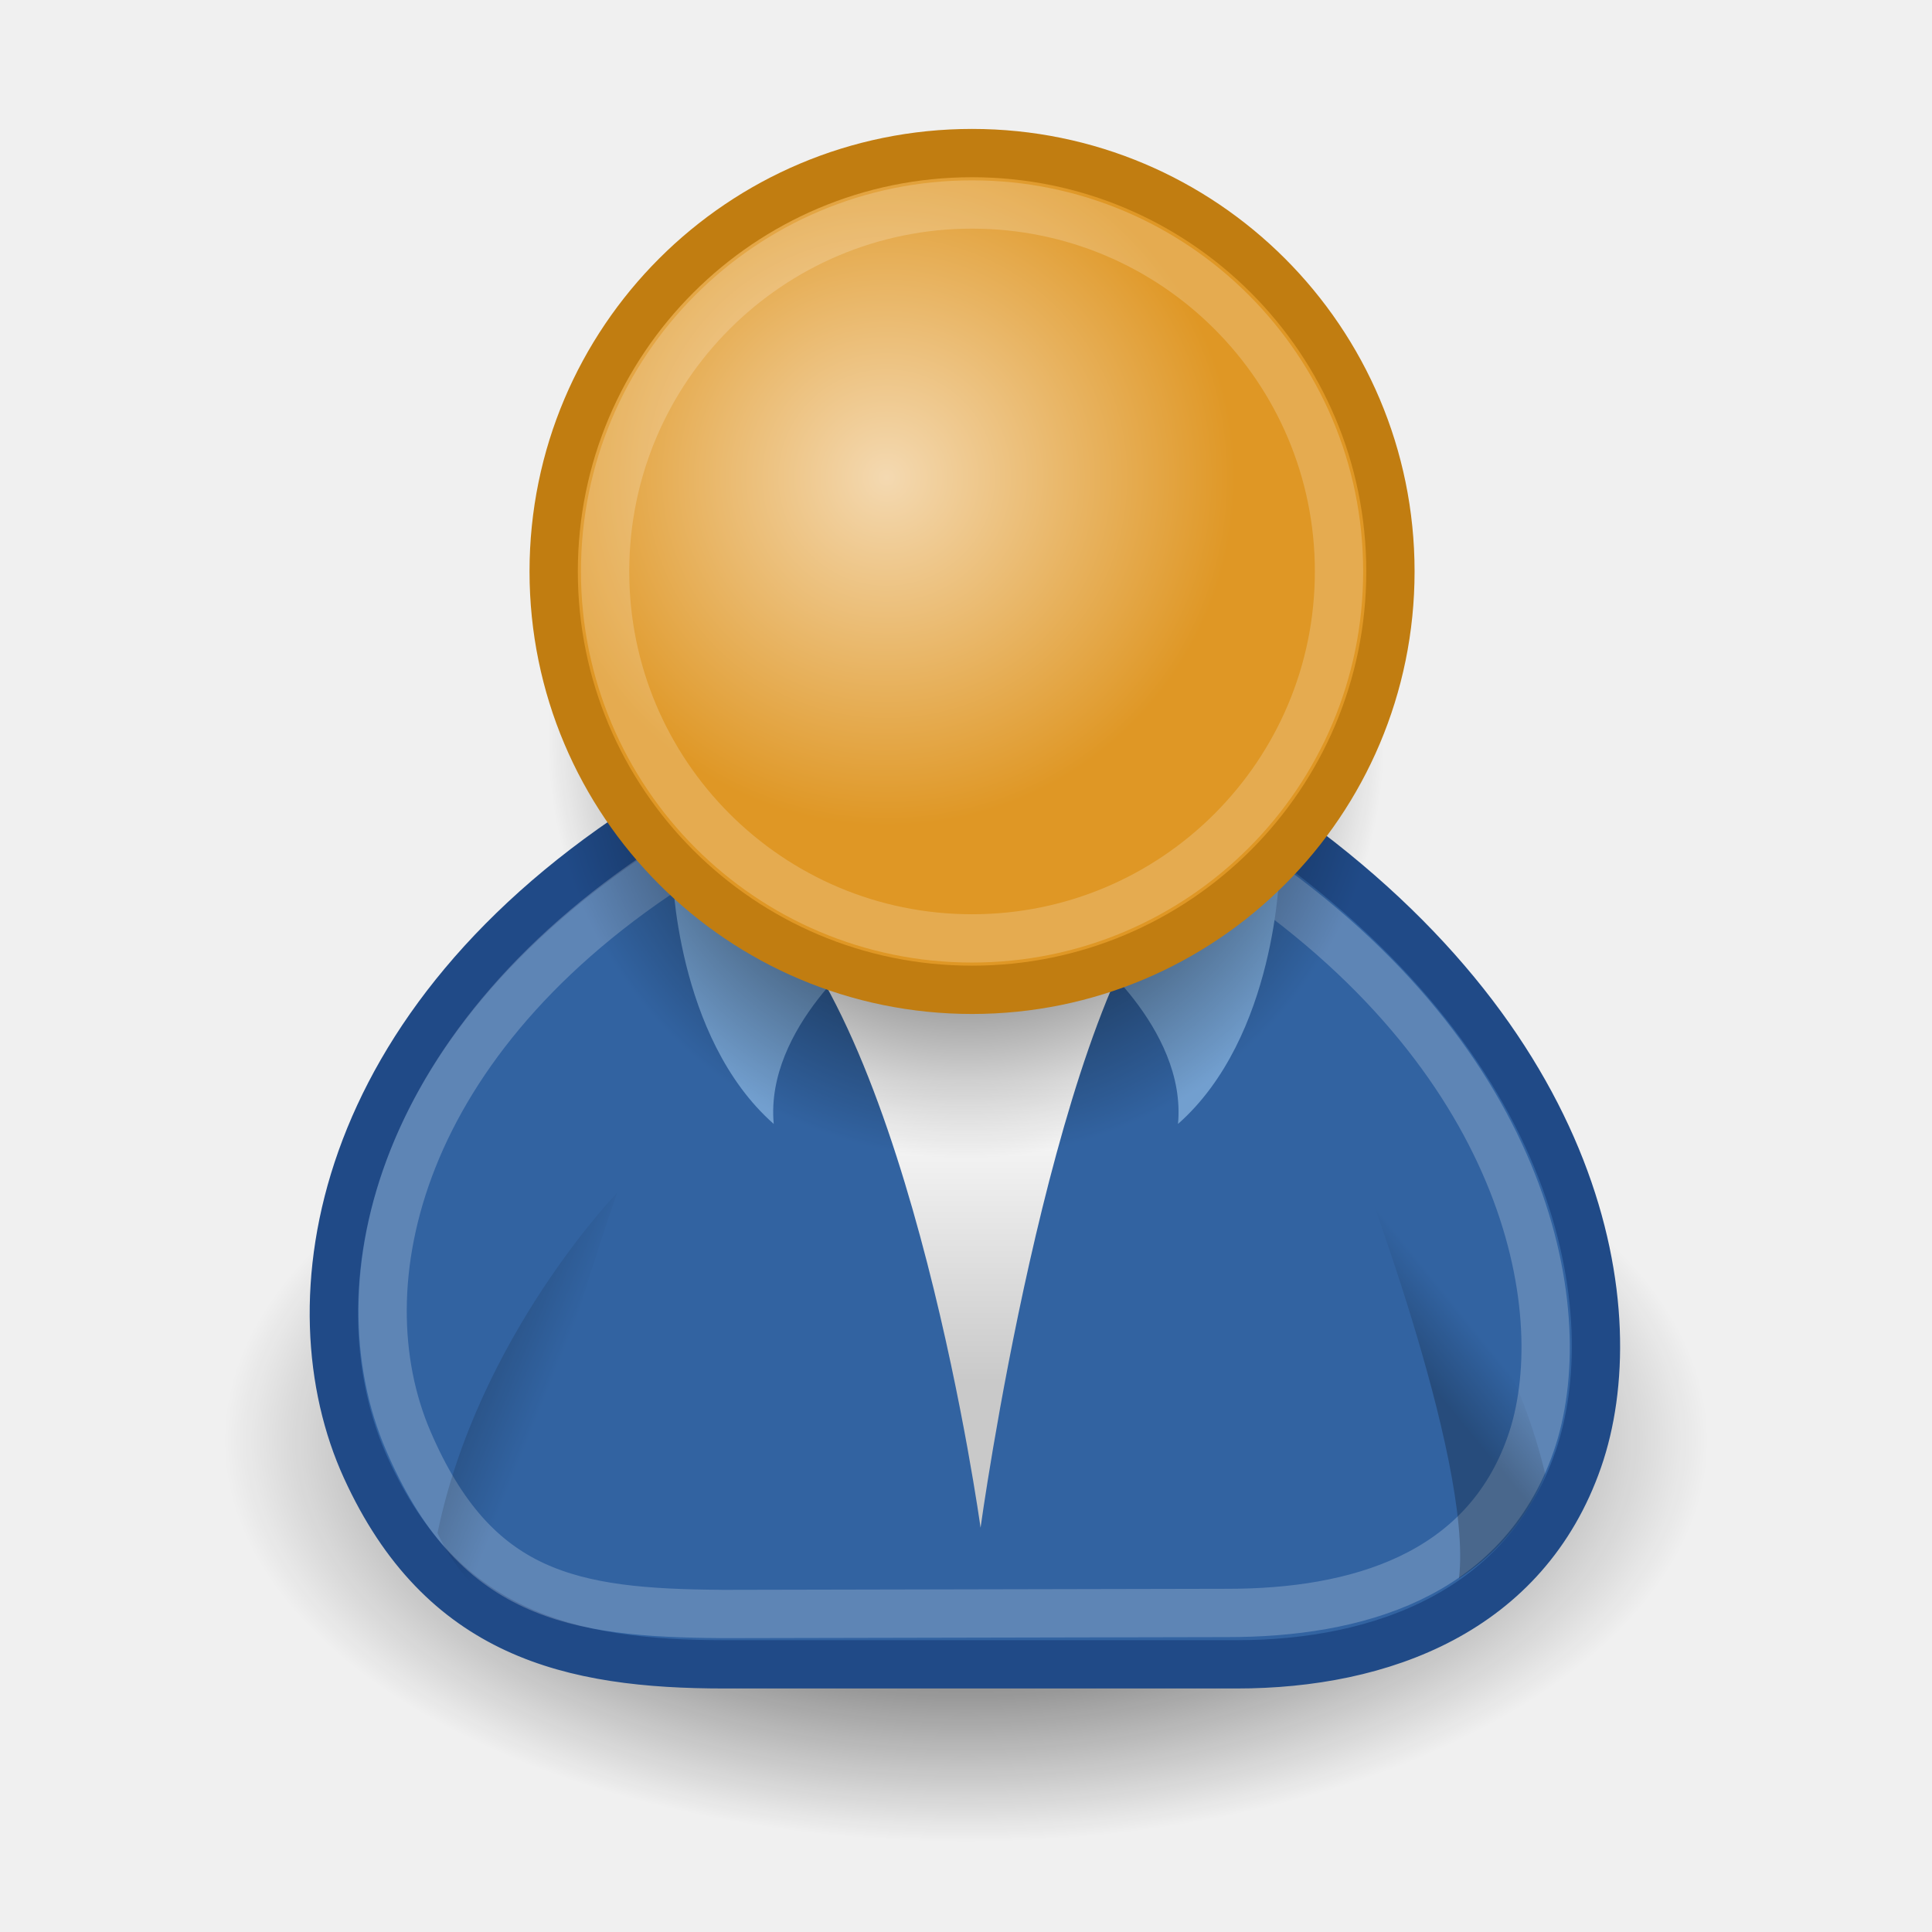
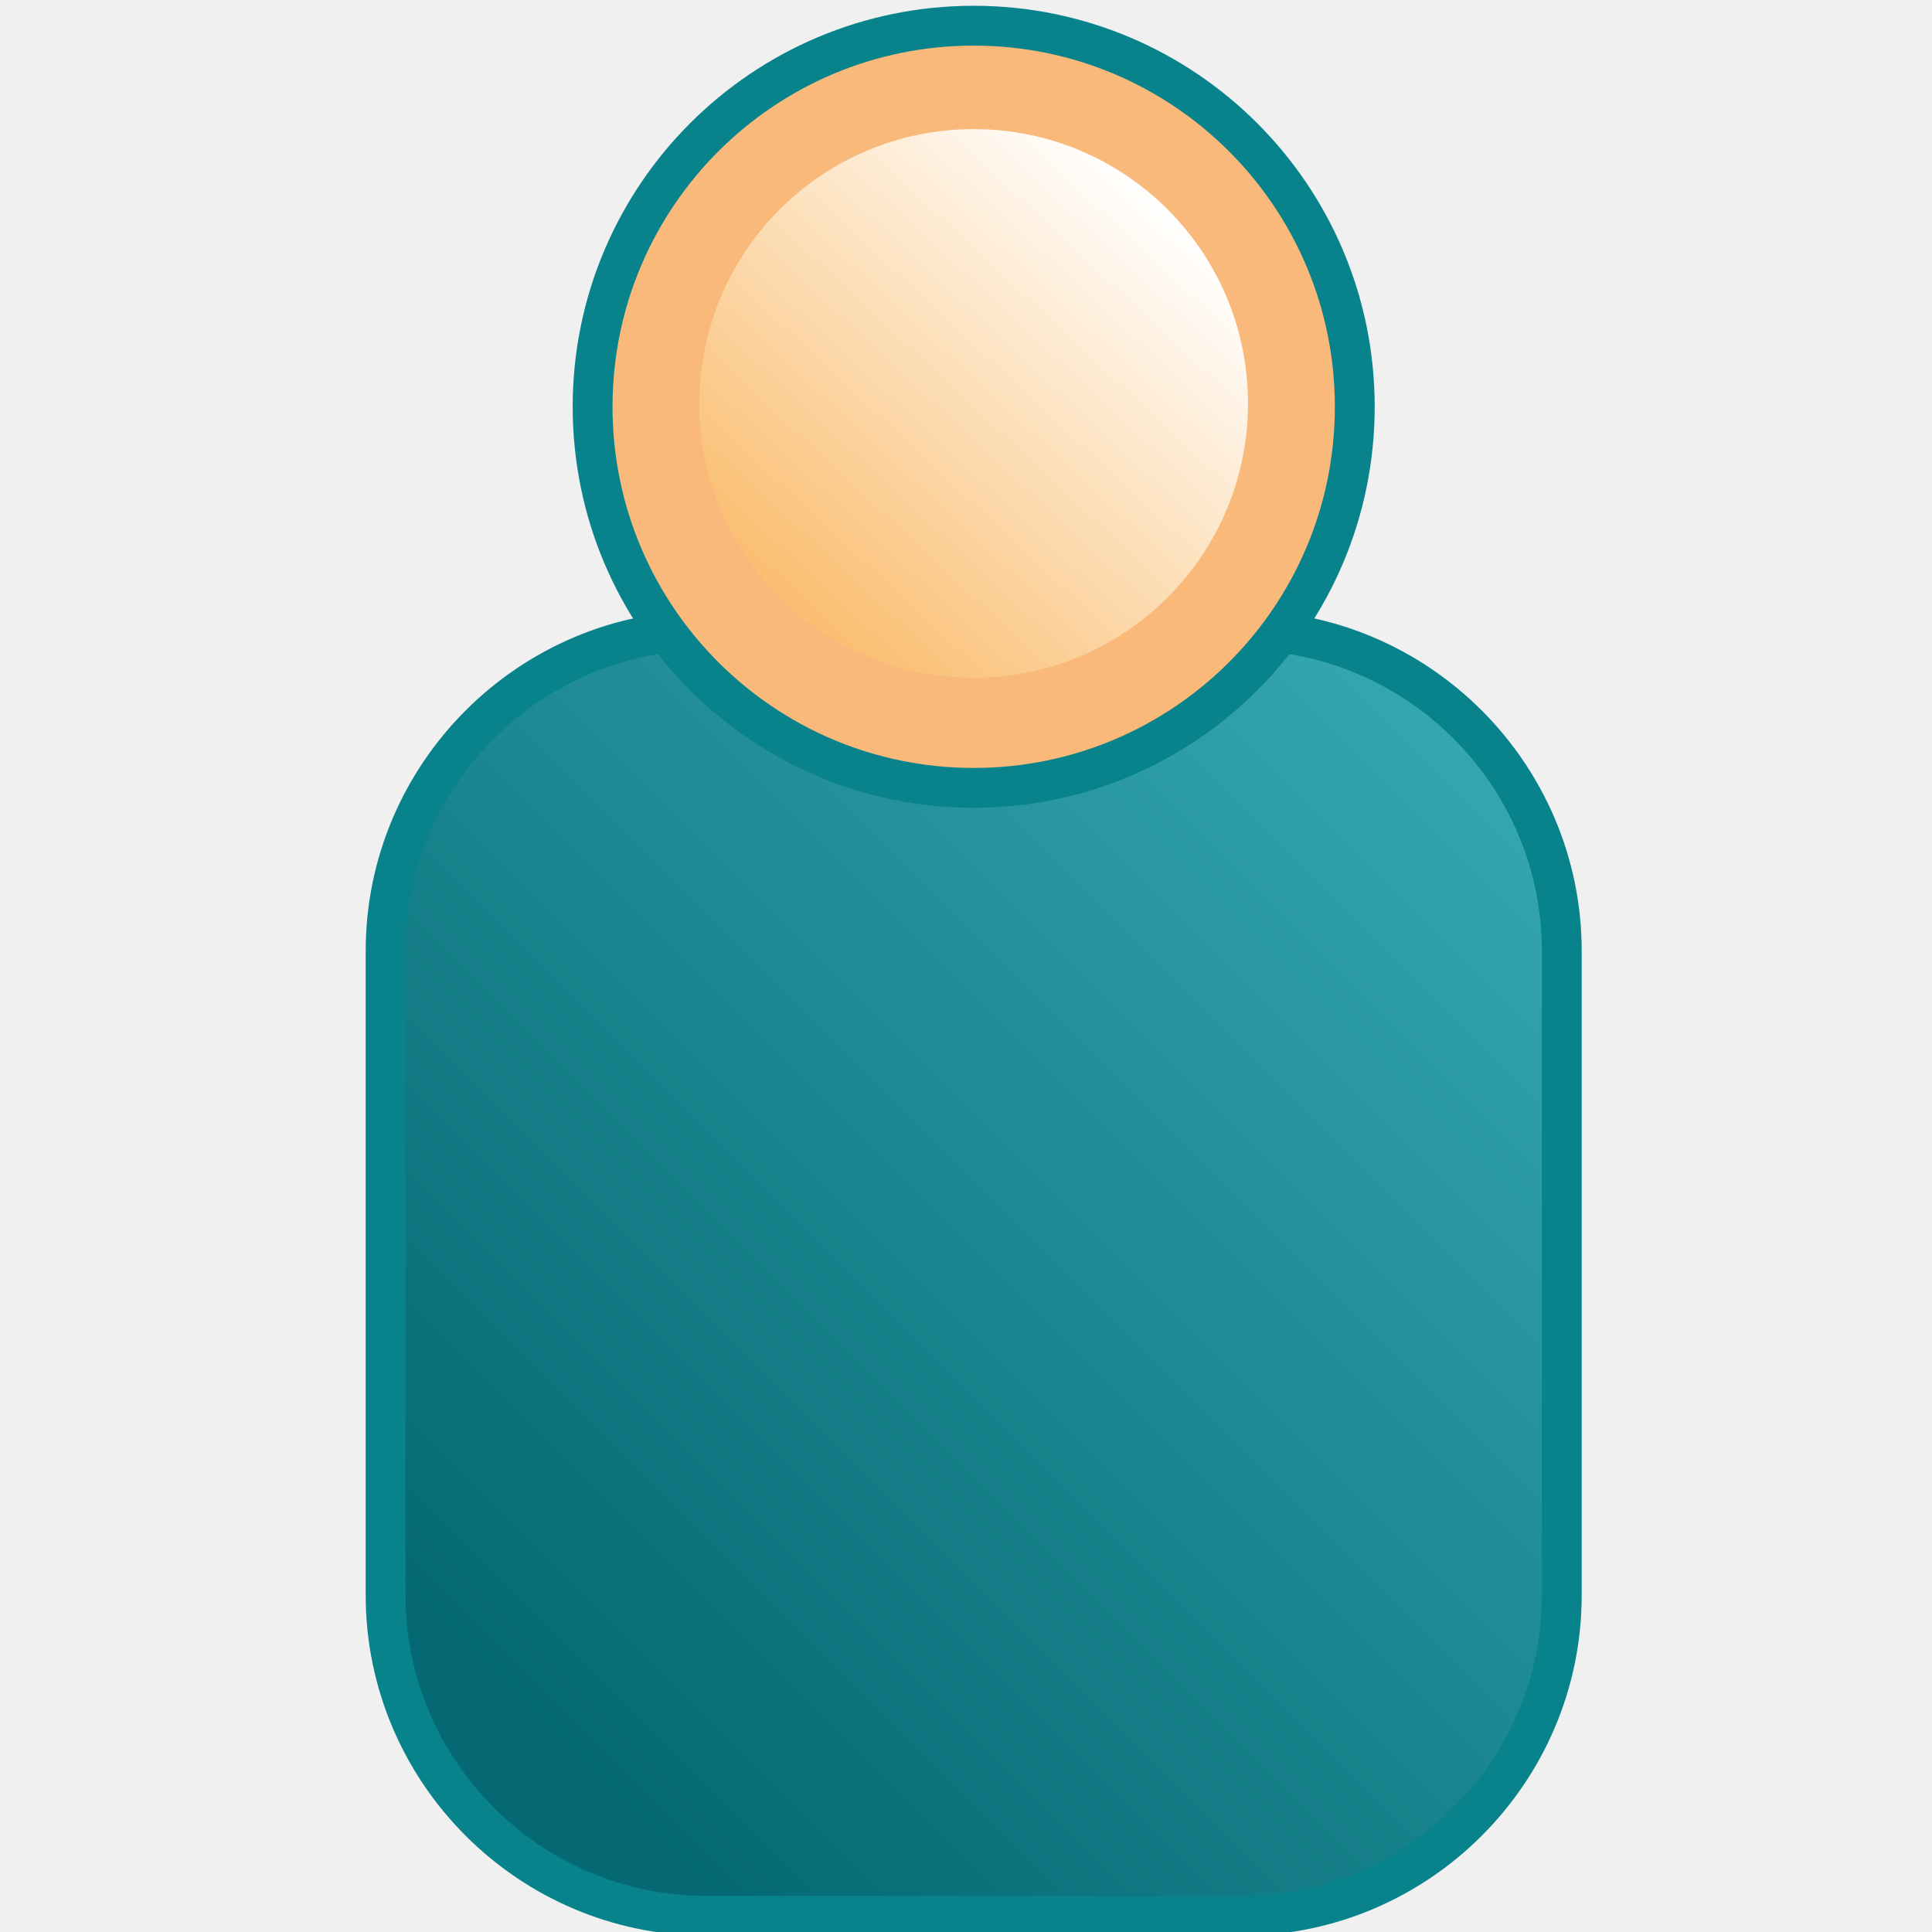
- <svg xmlns="http://www.w3.org/2000/svg" xmlns:xlink="http://www.w3.org/1999/xlink" width="40" height="40" id="svg2108" version="1.0">
-   <defs id="defs3">
-     <linearGradient id="linearGradient14755">
-       <stop id="stop14757" offset="0" style="stop-color:#ef2929;stop-opacity:1;" />
-       <stop id="stop14759" offset="1" style="stop-color:#c00;stop-opacity:1;" />
-     </linearGradient>
-     <linearGradient id="linearGradient4356">
-       <stop style="stop-color:#000000;stop-opacity:1;" offset="0" id="stop4358" />
-       <stop style="stop-color:#000000;stop-opacity:0;" offset="1" id="stop4360" />
-     </linearGradient>
-     <linearGradient id="linearGradient4344">
-       <stop style="stop-color:#727e0a;stop-opacity:1;" offset="0" id="stop4346" />
-       <stop style="stop-color:#5b6508;stop-opacity:1;" offset="1" id="stop4348" />
-     </linearGradient>
-     <linearGradient id="linearGradient4338">
-       <stop id="stop4340" offset="0" style="stop-color:#e9b15e;stop-opacity:1;" />
-       <stop id="stop4342" offset="1" style="stop-color:#966416;stop-opacity:1;" />
-     </linearGradient>
-     <linearGradient id="linearGradient4163">
-       <stop style="stop-color:#3b74bc;stop-opacity:1;" offset="0" id="stop4165" />
-       <stop style="stop-color:#2d5990;stop-opacity:1;" offset="1" id="stop4167" />
-     </linearGradient>
-     <linearGradient id="linearGradient3824">
-       <stop style="stop-color:#ffffff;stop-opacity:1;" offset="0" id="stop3826" />
-       <stop style="stop-color:#c9c9c9;stop-opacity:1;" offset="1" id="stop3828" />
-     </linearGradient>
-     <linearGradient id="linearGradient3816">
-       <stop style="stop-color:#000000;stop-opacity:1;" offset="0" id="stop3818" />
-       <stop style="stop-color:#000000;stop-opacity:0;" offset="1" id="stop3820" />
-     </linearGradient>
-     <linearGradient id="linearGradient3800">
-       <stop style="stop-color:#f4d9b1;stop-opacity:1;" offset="0" id="stop3802" />
-       <stop style="stop-color:#df9725;stop-opacity:1;" offset="1" id="stop3804" />
-     </linearGradient>
-     <radialGradient xlink:href="#linearGradient3800" id="radialGradient3806" cx="29.345" cy="17.064" fx="29.345" fy="17.064" r="9.162" gradientUnits="userSpaceOnUse" />
-     <linearGradient xlink:href="#linearGradient3824" id="linearGradient4175" gradientUnits="userSpaceOnUse" x1="30.936" y1="29.553" x2="30.936" y2="35.803" gradientTransform="translate(0.707108,0)" />
-     <linearGradient xlink:href="#linearGradient3824" id="linearGradient4326" gradientUnits="userSpaceOnUse" gradientTransform="translate(-12.41789,-7)" x1="30.936" y1="29.553" x2="30.936" y2="35.803" />
-     <linearGradient xlink:href="#linearGradient3824" id="linearGradient4332" gradientUnits="userSpaceOnUse" x1="30.936" y1="29.553" x2="30.936" y2="35.803" gradientTransform="translate(-13.125,-7)" />
-     <radialGradient xlink:href="#linearGradient4344" id="radialGradient4350" cx="16.215" cy="19.836" fx="16.215" fy="19.836" r="13.565" gradientTransform="matrix(1,0,0,0.681917,0,8.233773)" gradientUnits="userSpaceOnUse" />
-     <linearGradient xlink:href="#linearGradient4356" id="linearGradient4372" gradientUnits="userSpaceOnUse" gradientTransform="matrix(0.983375,0.181588,-0.181588,0.983375,-7.07212,-9.82492)" x1="20.662" y1="35.818" x2="22.627" y2="36.218" />
-     <linearGradient xlink:href="#linearGradient4356" id="linearGradient4374" gradientUnits="userSpaceOnUse" gradientTransform="matrix(-0.977685,0.210075,0.210075,0.977685,41.80576,-11.11866)" x1="22.687" y1="36.39" x2="21.408" y2="35.74" />
-     <radialGradient xlink:href="#linearGradient3816" id="radialGradient1947" gradientUnits="userSpaceOnUse" cx="31.113" cy="19.009" fx="31.113" fy="19.009" r="8.662" />
-     <radialGradient xlink:href="#linearGradient4163" id="radialGradient1949" gradientUnits="userSpaceOnUse" gradientTransform="matrix(1.297564,0,0,0.884831,-8.358505,4.940469)" cx="28.09" cy="27.203" fx="28.09" fy="27.203" r="13.565" />
-     <linearGradient xlink:href="#linearGradient3824" id="linearGradient1951" gradientUnits="userSpaceOnUse" x1="30.936" y1="29.553" x2="30.936" y2="35.803" />
-     <radialGradient xlink:href="#linearGradient3816" id="radialGradient1953" gradientUnits="userSpaceOnUse" cx="31.113" cy="19.009" fx="31.113" fy="19.009" r="8.662" />
-     <radialGradient xlink:href="#linearGradient3800" id="radialGradient1955" gradientUnits="userSpaceOnUse" gradientTransform="matrix(0.787998,0,0,0.787998,6.221198,3.617627)" cx="29.345" cy="17.064" fx="29.345" fy="17.064" r="9.162" />
-     <linearGradient xlink:href="#linearGradient4356" id="linearGradient1957" gradientUnits="userSpaceOnUse" gradientTransform="matrix(0.983375,0.181588,-0.181588,0.983375,6.231716,-2.651466)" x1="20.662" y1="35.818" x2="22.627" y2="36.218" />
-     <linearGradient xlink:href="#linearGradient4356" id="linearGradient1959" gradientUnits="userSpaceOnUse" gradientTransform="matrix(-0.977685,0.210075,0.210075,0.977685,55.1096,-3.945209)" x1="22.687" y1="36.39" x2="21.408" y2="35.74" />
-     <radialGradient xlink:href="#linearGradient3816" id="radialGradient1985" gradientUnits="userSpaceOnUse" cx="31.113" cy="19.009" fx="31.113" fy="19.009" r="8.662" />
-     <radialGradient xlink:href="#linearGradient3816" id="radialGradient1991" gradientUnits="userSpaceOnUse" cx="31.113" cy="19.009" fx="31.113" fy="19.009" r="8.662" />
-     <radialGradient xlink:href="#linearGradient3800" id="radialGradient1993" gradientUnits="userSpaceOnUse" gradientTransform="matrix(0.787998,0,0,0.787998,6.221198,3.617627)" cx="29.345" cy="17.064" fx="29.345" fy="17.064" r="9.162" />
-     <linearGradient xlink:href="#linearGradient4356" id="linearGradient2000" gradientUnits="userSpaceOnUse" gradientTransform="matrix(-0.628048,0.134949,0.134949,0.628048,49.37052,7.532295)" x1="22.687" y1="36.39" x2="21.408" y2="35.74" />
-     <linearGradient xlink:href="#linearGradient4356" id="linearGradient2003" gradientUnits="userSpaceOnUse" gradientTransform="matrix(0.631703,0.116649,-0.116649,0.631703,17.9722,8.363373)" x1="20.662" y1="35.818" x2="22.627" y2="36.218" />
-     <linearGradient xlink:href="#linearGradient3824" id="linearGradient2012" gradientUnits="userSpaceOnUse" x1="30.936" y1="29.553" x2="30.936" y2="35.803" gradientTransform="matrix(0.642383,0,0,0.642383,13.96905,10.06663)" />
-     <radialGradient xlink:href="#linearGradient4163" id="radialGradient2015" gradientUnits="userSpaceOnUse" gradientTransform="matrix(0.833533,0,0,0.5684,8.599688,13.2403)" cx="28.09" cy="27.203" fx="28.09" fy="27.203" r="13.565" />
-     <radialGradient xlink:href="#linearGradient3816" id="radialGradient13644" gradientUnits="userSpaceOnUse" cx="31.113" cy="19.009" fx="31.113" fy="19.009" r="8.662" />
-     <radialGradient xlink:href="#linearGradient4163" id="radialGradient13646" gradientUnits="userSpaceOnUse" gradientTransform="matrix(1.297564,0,0,0.884831,-8.358505,4.940469)" cx="28.09" cy="27.203" fx="28.09" fy="27.203" r="13.565" />
-     <linearGradient xlink:href="#linearGradient3824" id="linearGradient13648" gradientUnits="userSpaceOnUse" x1="30.936" y1="29.553" x2="30.936" y2="35.803" />
-     <radialGradient xlink:href="#linearGradient3816" id="radialGradient13650" gradientUnits="userSpaceOnUse" cx="31.113" cy="19.009" fx="31.113" fy="19.009" r="8.662" />
-     <radialGradient xlink:href="#linearGradient3800" id="radialGradient13652" gradientUnits="userSpaceOnUse" gradientTransform="matrix(0.787998,0,0,0.787998,6.221198,3.617627)" cx="29.345" cy="17.064" fx="29.345" fy="17.064" r="9.162" />
-     <linearGradient xlink:href="#linearGradient4356" id="linearGradient13654" gradientUnits="userSpaceOnUse" gradientTransform="matrix(0.983375,0.181588,-0.181588,0.983375,6.231716,-2.651466)" x1="20.662" y1="35.818" x2="22.627" y2="36.218" />
-     <linearGradient xlink:href="#linearGradient4356" id="linearGradient13656" gradientUnits="userSpaceOnUse" gradientTransform="matrix(-0.977685,0.210075,0.210075,0.977685,55.1096,-3.945209)" x1="22.687" y1="36.39" x2="21.408" y2="35.74" />
-     <radialGradient xlink:href="#linearGradient3816" id="radialGradient13658" gradientUnits="userSpaceOnUse" cx="31.113" cy="19.009" fx="31.113" fy="19.009" r="8.662" />
-     <radialGradient xlink:href="#linearGradient4163" id="radialGradient13660" gradientUnits="userSpaceOnUse" gradientTransform="matrix(0.833533,0,0,0.5684,8.599688,13.2403)" cx="28.09" cy="27.203" fx="28.09" fy="27.203" r="13.565" />
-     <linearGradient xlink:href="#linearGradient3824" id="linearGradient13662" gradientUnits="userSpaceOnUse" gradientTransform="matrix(0.642383,0,0,0.642383,13.96905,10.06663)" x1="30.936" y1="29.553" x2="30.936" y2="35.803" />
-     <radialGradient xlink:href="#linearGradient3816" id="radialGradient13664" gradientUnits="userSpaceOnUse" cx="31.113" cy="19.009" fx="31.113" fy="19.009" r="8.662" />
-     <radialGradient xlink:href="#linearGradient3800" id="radialGradient13666" gradientUnits="userSpaceOnUse" gradientTransform="matrix(0.787998,0,0,0.787998,6.221198,3.617627)" cx="29.345" cy="17.064" fx="29.345" fy="17.064" r="9.162" />
-     <linearGradient xlink:href="#linearGradient4356" id="linearGradient13668" gradientUnits="userSpaceOnUse" gradientTransform="matrix(0.631703,0.116649,-0.116649,0.631703,17.9722,8.363373)" x1="20.662" y1="35.818" x2="22.627" y2="36.218" />
-     <linearGradient xlink:href="#linearGradient4356" id="linearGradient13670" gradientUnits="userSpaceOnUse" gradientTransform="matrix(-0.628048,0.134949,0.134949,0.628048,49.37052,7.532295)" x1="22.687" y1="36.39" x2="21.408" y2="35.74" />
-     <radialGradient xlink:href="#linearGradient3816" id="radialGradient13779" gradientUnits="userSpaceOnUse" cx="31.113" cy="19.009" fx="31.113" fy="19.009" r="8.662" />
-     <linearGradient xlink:href="#linearGradient3824" id="linearGradient13783" gradientUnits="userSpaceOnUse" x1="30.936" y1="29.553" x2="30.936" y2="35.803" />
-     <radialGradient xlink:href="#linearGradient3816" id="radialGradient13785" gradientUnits="userSpaceOnUse" cx="31.113" cy="19.009" fx="31.113" fy="19.009" r="8.662" />
-     <radialGradient xlink:href="#linearGradient3800" id="radialGradient13787" gradientUnits="userSpaceOnUse" gradientTransform="matrix(0.787998,0,0,0.787998,6.221198,3.617627)" cx="29.345" cy="17.064" fx="29.345" fy="17.064" r="9.162" />
-     <linearGradient xlink:href="#linearGradient4356" id="linearGradient13789" gradientUnits="userSpaceOnUse" gradientTransform="matrix(0.983375,0.181588,-0.181588,0.983375,6.231716,-2.651466)" x1="20.662" y1="35.818" x2="22.627" y2="36.218" />
-     <linearGradient xlink:href="#linearGradient4356" id="linearGradient13791" gradientUnits="userSpaceOnUse" gradientTransform="matrix(-0.977685,0.210075,0.210075,0.977685,55.5471,-4.007709)" x1="22.687" y1="36.39" x2="21.408" y2="35.74" />
-     <radialGradient xlink:href="#linearGradient3816" id="radialGradient13793" gradientUnits="userSpaceOnUse" cx="31.113" cy="19.009" fx="31.113" fy="19.009" r="8.662" />
-     <radialGradient xlink:href="#linearGradient4163" id="radialGradient13795" gradientUnits="userSpaceOnUse" gradientTransform="matrix(0.833533,0,0,0.5684,8.599688,13.2403)" cx="28.09" cy="27.203" fx="28.09" fy="27.203" r="13.565" />
-     <linearGradient xlink:href="#linearGradient3824" id="linearGradient13797" gradientUnits="userSpaceOnUse" gradientTransform="matrix(0.642383,0,0,0.642383,13.96905,10.06663)" x1="30.936" y1="29.553" x2="30.936" y2="35.803" />
-     <radialGradient xlink:href="#linearGradient3816" id="radialGradient13799" gradientUnits="userSpaceOnUse" cx="31.113" cy="19.009" fx="31.113" fy="19.009" r="8.662" />
-     <radialGradient xlink:href="#linearGradient3800" id="radialGradient13801" gradientUnits="userSpaceOnUse" gradientTransform="matrix(0.787998,0,0,0.787998,6.221198,3.617627)" cx="29.345" cy="17.064" fx="29.345" fy="17.064" r="9.162" />
-     <linearGradient xlink:href="#linearGradient4356" id="linearGradient13803" gradientUnits="userSpaceOnUse" gradientTransform="matrix(0.631703,0.116649,-0.116649,0.631703,17.9722,8.363373)" x1="20.662" y1="35.818" x2="22.627" y2="36.218" />
-     <linearGradient xlink:href="#linearGradient4356" id="linearGradient13805" gradientUnits="userSpaceOnUse" gradientTransform="matrix(-0.628048,0.134949,0.134949,0.628048,49.37052,7.532295)" x1="22.687" y1="36.39" x2="21.408" y2="35.74" />
-     <radialGradient xlink:href="#linearGradient4163" id="radialGradient13839" gradientUnits="userSpaceOnUse" gradientTransform="matrix(0.833533,0,0,0.5684,8.599688,13.2403)" cx="28.09" cy="27.203" fx="28.09" fy="27.203" r="13.565" />
-     <linearGradient xlink:href="#linearGradient3824" id="linearGradient13841" gradientUnits="userSpaceOnUse" gradientTransform="matrix(0.642383,0,0,0.642383,13.96905,10.06663)" x1="30.936" y1="29.553" x2="30.936" y2="35.803" />
-     <linearGradient xlink:href="#linearGradient4356" id="linearGradient13847" gradientUnits="userSpaceOnUse" gradientTransform="matrix(0.631703,0.116649,-0.116649,0.631703,17.9722,8.363373)" x1="20.662" y1="35.818" x2="22.627" y2="36.218" />
-     <linearGradient xlink:href="#linearGradient4356" id="linearGradient13849" gradientUnits="userSpaceOnUse" gradientTransform="matrix(-0.628048,0.134949,0.134949,0.628048,49.37052,7.532295)" x1="22.687" y1="36.39" x2="21.408" y2="35.74" />
-     <linearGradient xlink:href="#linearGradient4356" id="linearGradient13852" gradientUnits="userSpaceOnUse" gradientTransform="matrix(-0.52266,0.112304,0.112304,0.52266,46.22935,11.59304)" x1="22.687" y1="36.39" x2="21.408" y2="35.74" />
-     <linearGradient xlink:href="#linearGradient4356" id="linearGradient13855" gradientUnits="userSpaceOnUse" gradientTransform="matrix(0.525702,9.707506e-2,-9.707506e-2,0.525702,20.09973,12.28466)" x1="20.662" y1="35.818" x2="22.627" y2="36.218" />
-     <linearGradient xlink:href="#linearGradient3824" id="linearGradient13864" gradientUnits="userSpaceOnUse" gradientTransform="matrix(0.53459,0,0,0.53459,16.76832,13.7021)" x1="30.936" y1="29.553" x2="30.936" y2="35.803" />
-     <linearGradient xlink:href="#linearGradient3824" id="linearGradient21023" gradientUnits="userSpaceOnUse" gradientTransform="matrix(0.53459,0,0,0.53459,16.76832,13.7021)" x1="30.936" y1="29.553" x2="30.936" y2="35.803" />
-     <linearGradient xlink:href="#linearGradient4356" id="linearGradient21025" gradientUnits="userSpaceOnUse" gradientTransform="matrix(0.525702,9.707506e-2,-9.707506e-2,0.525702,20.09973,12.28466)" x1="20.662" y1="35.818" x2="22.627" y2="36.218" />
-     <linearGradient xlink:href="#linearGradient4356" id="linearGradient21027" gradientUnits="userSpaceOnUse" gradientTransform="matrix(-0.52266,0.112304,0.112304,0.52266,46.22935,11.59304)" x1="22.687" y1="36.39" x2="21.408" y2="35.74" />
-     <linearGradient y2="35.803" x2="30.936" y1="29.553" x1="30.936" gradientTransform="matrix(0.53459,0,0,0.53459,16.76832,13.7021)" gradientUnits="userSpaceOnUse" id="linearGradient21039" xlink:href="#linearGradient3824-2" />
-     <linearGradient y2="36.218" x2="22.627" y1="35.818" x1="20.662" gradientTransform="matrix(0.525702,9.707506e-2,-9.707506e-2,0.525702,20.09973,12.28466)" gradientUnits="userSpaceOnUse" id="linearGradient21033" xlink:href="#linearGradient4356-9" />
-     <linearGradient y2="35.74" x2="21.408" y1="36.39" x1="22.687" gradientTransform="matrix(-0.52266,0.112304,0.112304,0.52266,46.22935,11.59304)" gradientUnits="userSpaceOnUse" id="linearGradient21030" xlink:href="#linearGradient4356-9" />
-     <linearGradient y2="35.74" x2="21.408" y1="36.39" x1="22.687" gradientTransform="matrix(-0.52266,0.112304,0.112304,0.52266,46.22935,11.59304)" gradientUnits="userSpaceOnUse" id="linearGradient21027-9" xlink:href="#linearGradient4356-9" />
-     <linearGradient y2="36.218" x2="22.627" y1="35.818" x1="20.662" gradientTransform="matrix(0.525702,9.707506e-2,-9.707506e-2,0.525702,20.09973,12.28466)" gradientUnits="userSpaceOnUse" id="linearGradient21025-4" xlink:href="#linearGradient4356-9" />
-     <linearGradient y2="35.803" x2="30.936" y1="29.553" x1="30.936" gradientTransform="matrix(0.53459,0,0,0.53459,16.76832,13.7021)" gradientUnits="userSpaceOnUse" id="linearGradient21023-2" xlink:href="#linearGradient3824-2" />
-     <radialGradient r="13.565" fy="27.203" fx="28.09" cy="27.203" cx="28.09" gradientTransform="matrix(0.693664,0,0,0.473021,12.29994,16.34323)" gradientUnits="userSpaceOnUse" id="radialGradient13867" xlink:href="#linearGradient14755-2" />
-     <linearGradient y2="35.803" x2="30.936" y1="29.553" x1="30.936" gradientTransform="matrix(0.53459,0,0,0.53459,16.76832,13.7021)" gradientUnits="userSpaceOnUse" id="linearGradient13864-4" xlink:href="#linearGradient3824-2" />
-     <linearGradient y2="36.218" x2="22.627" y1="35.818" x1="20.662" gradientTransform="matrix(0.525702,9.707506e-2,-9.707506e-2,0.525702,20.09973,12.28466)" gradientUnits="userSpaceOnUse" id="linearGradient13855-5" xlink:href="#linearGradient4356-9" />
-     <linearGradient y2="35.74" x2="21.408" y1="36.39" x1="22.687" gradientTransform="matrix(-0.52266,0.112304,0.112304,0.52266,46.22935,11.59304)" gradientUnits="userSpaceOnUse" id="linearGradient13852-4" xlink:href="#linearGradient4356-9" />
-     <linearGradient y2="35.74" x2="21.408" y1="36.39" x1="22.687" gradientTransform="matrix(-0.628048,0.134949,0.134949,0.628048,49.37052,7.532295)" gradientUnits="userSpaceOnUse" id="linearGradient13849-0" xlink:href="#linearGradient4356-9" />
-     <linearGradient y2="36.218" x2="22.627" y1="35.818" x1="20.662" gradientTransform="matrix(0.631703,0.116649,-0.116649,0.631703,17.9722,8.363373)" gradientUnits="userSpaceOnUse" id="linearGradient13847-0" xlink:href="#linearGradient4356-9" />
-     <radialGradient r="9.162" fy="17.064" fx="29.345" cy="17.064" cx="29.345" gradientTransform="matrix(0.787998,0,0,0.787998,6.221198,3.617627)" gradientUnits="userSpaceOnUse" id="radialGradient13845" xlink:href="#linearGradient3800-2" />
-     <radialGradient r="8.662" fy="19.009" fx="31.113" cy="19.009" cx="31.113" gradientUnits="userSpaceOnUse" id="radialGradient13843" xlink:href="#linearGradient3816-5" />
-     <linearGradient y2="35.803" x2="30.936" y1="29.553" x1="30.936" gradientTransform="matrix(0.642383,0,0,0.642383,13.96905,10.06663)" gradientUnits="userSpaceOnUse" id="linearGradient13841-3" xlink:href="#linearGradient3824-2" />
-     <radialGradient r="13.565" fy="27.203" fx="28.09" cy="27.203" cx="28.09" gradientTransform="matrix(0.833533,0,0,0.5684,8.599688,13.2403)" gradientUnits="userSpaceOnUse" id="radialGradient13839-0" xlink:href="#linearGradient4163-7" />
-     <radialGradient r="8.662" fy="19.009" fx="31.113" cy="19.009" cx="31.113" gradientUnits="userSpaceOnUse" id="radialGradient13837" xlink:href="#linearGradient3816-5" />
-     <linearGradient y2="35.74" x2="21.408" y1="36.39" x1="22.687" gradientTransform="matrix(-0.628048,0.134949,0.134949,0.628048,49.37052,7.532295)" gradientUnits="userSpaceOnUse" id="linearGradient13805-1" xlink:href="#linearGradient4356-9" />
-     <linearGradient y2="36.218" x2="22.627" y1="35.818" x1="20.662" gradientTransform="matrix(0.631703,0.116649,-0.116649,0.631703,17.9722,8.363373)" gradientUnits="userSpaceOnUse" id="linearGradient13803-1" xlink:href="#linearGradient4356-9" />
-     <radialGradient r="9.162" fy="17.064" fx="29.345" cy="17.064" cx="29.345" gradientTransform="matrix(0.787998,0,0,0.787998,6.221198,3.617627)" gradientUnits="userSpaceOnUse" id="radialGradient13801-5" xlink:href="#linearGradient3800-2" />
-     <radialGradient r="8.662" fy="19.009" fx="31.113" cy="19.009" cx="31.113" gradientUnits="userSpaceOnUse" id="radialGradient13799-0" xlink:href="#linearGradient3816-5" />
-     <linearGradient y2="35.803" x2="30.936" y1="29.553" x1="30.936" gradientTransform="matrix(0.642383,0,0,0.642383,13.96905,10.06663)" gradientUnits="userSpaceOnUse" id="linearGradient13797-7" xlink:href="#linearGradient3824-2" />
-     <radialGradient r="13.565" fy="27.203" fx="28.09" cy="27.203" cx="28.09" gradientTransform="matrix(0.833533,0,0,0.5684,8.599688,13.2403)" gradientUnits="userSpaceOnUse" id="radialGradient13795-8" xlink:href="#linearGradient4163-7" />
-     <radialGradient r="8.662" fy="19.009" fx="31.113" cy="19.009" cx="31.113" gradientUnits="userSpaceOnUse" id="radialGradient13793-1" xlink:href="#linearGradient3816-5" />
-     <linearGradient y2="35.74" x2="21.408" y1="36.39" x1="22.687" gradientTransform="matrix(-0.977685,0.210075,0.210075,0.977685,55.1096,-3.945209)" gradientUnits="userSpaceOnUse" id="linearGradient13791-6" xlink:href="#linearGradient4356-9" />
-     <linearGradient y2="36.218" x2="22.627" y1="35.818" x1="20.662" gradientTransform="matrix(0.983375,0.181588,-0.181588,0.983375,6.231716,-2.651466)" gradientUnits="userSpaceOnUse" id="linearGradient13789-3" xlink:href="#linearGradient4356-9" />
-     <radialGradient r="9.162" fy="17.064" fx="29.345" cy="17.064" cx="29.345" gradientTransform="matrix(0.787998,0,0,0.787998,6.221198,3.617627)" gradientUnits="userSpaceOnUse" id="radialGradient13787-3" xlink:href="#linearGradient3800-2" />
-     <radialGradient r="8.662" fy="19.009" fx="31.113" cy="19.009" cx="31.113" gradientUnits="userSpaceOnUse" id="radialGradient13785-0" xlink:href="#linearGradient3816-5" />
-     <linearGradient y2="35.803" x2="30.936" y1="29.553" x1="30.936" gradientUnits="userSpaceOnUse" id="linearGradient13783-6" xlink:href="#linearGradient3824-2" />
-     <radialGradient r="13.565" fy="27.203" fx="28.09" cy="27.203" cx="28.09" gradientTransform="matrix(1.297564,0,0,0.884831,-8.358505,4.940469)" gradientUnits="userSpaceOnUse" id="radialGradient13781" xlink:href="#linearGradient4163-7" />
-     <radialGradient r="8.662" fy="19.009" fx="31.113" cy="19.009" cx="31.113" gradientUnits="userSpaceOnUse" id="radialGradient13779-8" xlink:href="#linearGradient3816-5" />
-     <linearGradient y2="35.74" x2="21.408" y1="36.39" x1="22.687" gradientTransform="matrix(-0.628048,0.134949,0.134949,0.628048,49.37052,7.532295)" gradientUnits="userSpaceOnUse" id="linearGradient13670-3" xlink:href="#linearGradient4356-9" />
-     <linearGradient y2="36.218" x2="22.627" y1="35.818" x1="20.662" gradientTransform="matrix(0.631703,0.116649,-0.116649,0.631703,17.9722,8.363373)" gradientUnits="userSpaceOnUse" id="linearGradient13668-5" xlink:href="#linearGradient4356-9" />
-     <radialGradient r="9.162" fy="17.064" fx="29.345" cy="17.064" cx="29.345" gradientTransform="matrix(0.787998,0,0,0.787998,6.221198,3.617627)" gradientUnits="userSpaceOnUse" id="radialGradient13666-5" xlink:href="#linearGradient3800-2" />
-     <radialGradient r="8.662" fy="19.009" fx="31.113" cy="19.009" cx="31.113" gradientUnits="userSpaceOnUse" id="radialGradient13664-9" xlink:href="#linearGradient3816-5" />
-     <linearGradient y2="35.803" x2="30.936" y1="29.553" x1="30.936" gradientTransform="matrix(0.642383,0,0,0.642383,13.96905,10.06663)" gradientUnits="userSpaceOnUse" id="linearGradient13662-8" xlink:href="#linearGradient3824-2" />
-     <radialGradient r="13.565" fy="27.203" fx="28.09" cy="27.203" cx="28.09" gradientTransform="matrix(0.833533,0,0,0.5684,8.599688,13.2403)" gradientUnits="userSpaceOnUse" id="radialGradient13660-3" xlink:href="#linearGradient4163-7" />
-     <radialGradient r="8.662" fy="19.009" fx="31.113" cy="19.009" cx="31.113" gradientUnits="userSpaceOnUse" id="radialGradient13658-3" xlink:href="#linearGradient3816-5" />
-     <linearGradient y2="35.74" x2="21.408" y1="36.39" x1="22.687" gradientTransform="matrix(-0.977685,0.210075,0.210075,0.977685,55.1096,-3.945209)" gradientUnits="userSpaceOnUse" id="linearGradient13656-7" xlink:href="#linearGradient4356-9" />
-     <linearGradient y2="36.218" x2="22.627" y1="35.818" x1="20.662" gradientTransform="matrix(0.983375,0.181588,-0.181588,0.983375,6.231716,-2.651466)" gradientUnits="userSpaceOnUse" id="linearGradient13654-5" xlink:href="#linearGradient4356-9" />
-     <radialGradient r="9.162" fy="17.064" fx="29.345" cy="17.064" cx="29.345" gradientTransform="matrix(0.787998,0,0,0.787998,6.221198,3.617627)" gradientUnits="userSpaceOnUse" id="radialGradient13652-8" xlink:href="#linearGradient3800-2" />
-     <radialGradient r="8.662" fy="19.009" fx="31.113" cy="19.009" cx="31.113" gradientUnits="userSpaceOnUse" id="radialGradient13650-5" xlink:href="#linearGradient3816-5" />
-     <linearGradient y2="35.803" x2="30.936" y1="29.553" x1="30.936" gradientUnits="userSpaceOnUse" id="linearGradient13648-4" xlink:href="#linearGradient3824-2" />
-     <radialGradient r="13.565" fy="27.203" fx="28.09" cy="27.203" cx="28.09" gradientTransform="matrix(1.297564,0,0,0.884831,-8.358505,4.940469)" gradientUnits="userSpaceOnUse" id="radialGradient13646-3" xlink:href="#linearGradient4163-7" />
-     <radialGradient r="8.662" fy="19.009" fx="31.113" cy="19.009" cx="31.113" gradientUnits="userSpaceOnUse" id="radialGradient13644-1" xlink:href="#linearGradient3816-5" />
-     <radialGradient r="13.565" fy="27.203" fx="28.09" cy="27.203" cx="28.09" gradientTransform="matrix(0.833533,0,0,0.5684,8.599688,13.2403)" gradientUnits="userSpaceOnUse" id="radialGradient2015-9" xlink:href="#linearGradient4163-7" />
-     <linearGradient gradientTransform="matrix(0.642383,0,0,0.642383,13.96905,10.06663)" y2="35.803" x2="30.936" y1="29.553" x1="30.936" gradientUnits="userSpaceOnUse" id="linearGradient2012-9" xlink:href="#linearGradient3824-2" />
-     <linearGradient y2="36.218" x2="22.627" y1="35.818" x1="20.662" gradientTransform="matrix(0.631703,0.116649,-0.116649,0.631703,17.9722,8.363373)" gradientUnits="userSpaceOnUse" id="linearGradient2003-0" xlink:href="#linearGradient4356-9" />
-     <linearGradient y2="35.74" x2="21.408" y1="36.39" x1="22.687" gradientTransform="matrix(-0.628048,0.134949,0.134949,0.628048,49.37052,7.532295)" gradientUnits="userSpaceOnUse" id="linearGradient2000-3" xlink:href="#linearGradient4356-9" />
-     <radialGradient r="9.162" fy="17.064" fx="29.345" cy="17.064" cx="29.345" gradientTransform="matrix(0.787998,0,0,0.787998,6.221198,3.617627)" gradientUnits="userSpaceOnUse" id="radialGradient1993-1" xlink:href="#linearGradient3800-2" />
-     <radialGradient r="8.662" fy="19.009" fx="31.113" cy="19.009" cx="31.113" gradientUnits="userSpaceOnUse" id="radialGradient1991-2" xlink:href="#linearGradient3816-5" />
-     <radialGradient r="8.662" fy="19.009" fx="31.113" cy="19.009" cx="31.113" gradientUnits="userSpaceOnUse" id="radialGradient1985-5" xlink:href="#linearGradient3816-5" />
-     <linearGradient y2="35.74" x2="21.408" y1="36.39" x1="22.687" gradientTransform="matrix(-0.977685,0.210075,0.210075,0.977685,55.1096,-3.945209)" gradientUnits="userSpaceOnUse" id="linearGradient1959-9" xlink:href="#linearGradient4356-9" />
-     <linearGradient y2="36.218" x2="22.627" y1="35.818" x1="20.662" gradientTransform="matrix(0.983375,0.181588,-0.181588,0.983375,6.231716,-2.651466)" gradientUnits="userSpaceOnUse" id="linearGradient1957-9" xlink:href="#linearGradient4356-9" />
-     <radialGradient r="9.162" fy="17.064" fx="29.345" cy="17.064" cx="29.345" gradientTransform="matrix(0.787998,0,0,0.787998,6.221198,3.617627)" gradientUnits="userSpaceOnUse" id="radialGradient1955-3" xlink:href="#linearGradient3800-2" />
-     <radialGradient r="8.662" fy="19.009" fx="31.113" cy="19.009" cx="31.113" gradientUnits="userSpaceOnUse" id="radialGradient1953-6" xlink:href="#linearGradient3816-5" />
-     <linearGradient y2="35.803" x2="30.936" y1="29.553" x1="30.936" gradientUnits="userSpaceOnUse" id="linearGradient1951-6" xlink:href="#linearGradient3824-2" />
-     <radialGradient r="13.565" fy="27.203" fx="28.09" cy="27.203" cx="28.09" gradientTransform="matrix(1.297564,0,0,0.884831,-8.358505,4.940469)" gradientUnits="userSpaceOnUse" id="radialGradient1949-4" xlink:href="#linearGradient4163-7" />
-     <radialGradient r="8.662" fy="19.009" fx="31.113" cy="19.009" cx="31.113" gradientUnits="userSpaceOnUse" id="radialGradient1947-5" xlink:href="#linearGradient3816-5" />
-     <linearGradient y2="35.74" x2="21.408" y1="36.39" x1="22.687" gradientTransform="matrix(-0.977685,0.210075,0.210075,0.977685,41.80576,-11.11866)" gradientUnits="userSpaceOnUse" id="linearGradient4374-4" xlink:href="#linearGradient4356-9" />
-     <linearGradient y2="36.218" x2="22.627" y1="35.818" x1="20.662" gradientTransform="matrix(0.983375,0.181588,-0.181588,0.983375,-7.07212,-9.82492)" gradientUnits="userSpaceOnUse" id="linearGradient4372-9" xlink:href="#linearGradient4356-9" />
-     <radialGradient gradientUnits="userSpaceOnUse" gradientTransform="matrix(1,0,0,0.681917,0,8.233773)" r="13.565" fy="19.836" fx="16.215" cy="19.836" cx="16.215" id="radialGradient4350-0" xlink:href="#linearGradient4344-3" />
-     <linearGradient gradientTransform="translate(-13.125,-7)" y2="35.803" x2="30.936" y1="29.553" x1="30.936" gradientUnits="userSpaceOnUse" id="linearGradient4332-4" xlink:href="#linearGradient3824-2" />
-     <linearGradient y2="35.803" x2="30.936" y1="29.553" x1="30.936" gradientTransform="translate(-12.41789,-7)" gradientUnits="userSpaceOnUse" id="linearGradient4326-6" xlink:href="#linearGradient3824-2" />
-     <linearGradient gradientTransform="translate(0.707108,0)" y2="35.803" x2="30.936" y1="29.553" x1="30.936" gradientUnits="userSpaceOnUse" id="linearGradient4175-0" xlink:href="#linearGradient3824-2" />
-     <radialGradient gradientUnits="userSpaceOnUse" r="9.162" fy="17.064" fx="29.345" cy="17.064" cx="29.345" id="radialGradient3806-6" xlink:href="#linearGradient3800-2" />
-     <linearGradient id="linearGradient3800-2">
-       <stop id="stop3802-8" offset="0" style="stop-color:#f4d9b1;stop-opacity:1;" />
-       <stop id="stop3804-9" offset="1" style="stop-color:#df9725;stop-opacity:1;" />
-     </linearGradient>
-     <linearGradient id="linearGradient3816-5">
-       <stop id="stop3818-9" offset="0" style="stop-color:#000000;stop-opacity:1;" />
-       <stop id="stop3820-1" offset="1" style="stop-color:#000000;stop-opacity:0;" />
-     </linearGradient>
-     <linearGradient id="linearGradient3824-2">
-       <stop id="stop3826-4" offset="0" style="stop-color:#ffffff;stop-opacity:1;" />
-       <stop id="stop3828-4" offset="1" style="stop-color:#c9c9c9;stop-opacity:1;" />
-     </linearGradient>
-     <linearGradient id="linearGradient4163-7">
-       <stop id="stop4165-4" offset="0" style="stop-color:#3b74bc;stop-opacity:1;" />
-       <stop id="stop4167-9" offset="1" style="stop-color:#2d5990;stop-opacity:1;" />
-     </linearGradient>
-     <linearGradient id="linearGradient4338-0">
-       <stop style="stop-color:#e9b15e;stop-opacity:1;" offset="0" id="stop4340-6" />
-       <stop style="stop-color:#966416;stop-opacity:1;" offset="1" id="stop4342-8" />
-     </linearGradient>
-     <linearGradient id="linearGradient4344-3">
-       <stop id="stop4346-1" offset="0" style="stop-color:#727e0a;stop-opacity:1;" />
-       <stop id="stop4348-2" offset="1" style="stop-color:#5b6508;stop-opacity:1;" />
-     </linearGradient>
-     <linearGradient id="linearGradient4356-9">
-       <stop id="stop4358-7" offset="0" style="stop-color:#000000;stop-opacity:1;" />
-       <stop id="stop4360-1" offset="1" style="stop-color:#000000;stop-opacity:0;" />
-     </linearGradient>
-     <linearGradient id="linearGradient14755-2">
-       <stop style="stop-color:#ef2929;stop-opacity:1;" offset="0" id="stop14757-5" />
-       <stop style="stop-color:#c00;stop-opacity:1;" offset="1" id="stop14759-1" />
-     </linearGradient>
-   </defs>
-   <g id="layer2" style="display:inline" transform="translate(-2.483115,-3.846563)" />
-   <g id="layer7" transform="translate(-2.483115,-3.846563)" />
-   <g id="layer4" style="display:inline" transform="translate(-2.483115,-3.846563)" />
-   <g id="layer5" transform="translate(-2.483115,-3.846563)" />
-   <g id="layer6" style="display:inline" transform="translate(-2.483115,-3.846563)">
-     <g style="display:inline" id="g1934" transform="translate(-8.504571,-3.331191)">
-       <path d="m 39.775,19.009 c 0,4.784 -3.878,8.662 -8.662,8.662 -4.784,0 -8.662,-3.878 -8.662,-8.662 0,-4.784 3.878,-8.662 8.662,-8.662 4.784,0 8.662,3.878 8.662,8.662 z" id="path4306" style="color:#000000;fill:url(#radialGradient13779);fill-opacity:1;fill-rule:evenodd;stroke:none;stroke-width:1px;marker:none;visibility:visible;display:inline;overflow:visible" transform="matrix(1.77551,0,0,0.959183,-24.25322,18.77153)" />
-       <path id="path4308" d="m 25.986,41.636 10.607,0 c 3.005,0 5.98,-1.102 7.071,-4.243 1.036,-2.982 0.177,-8.662 -6.541,-13.258 l -12.551,0 c -6.718,4.243 -7.557,10.045 -6.01,13.435 1.576,3.454 4.243,4.066 7.425,4.066 z" style="color:#000000;fill:#3263a1;fill-opacity:1;fill-rule:evenodd;stroke:#204a87;stroke-width:1px;stroke-linecap:round;stroke-linejoin:round;stroke-miterlimit:4;stroke-opacity:1;stroke-dasharray:none;stroke-dashoffset:0;marker:none;visibility:visible;display:inline;overflow:visible" />
-       <path id="path4310" d="m 26.693,25.726 c 3.182,2.828 4.596,13.081 4.596,13.081 0,0 1.414,-10.253 3.889,-13.258 l -8.485,0.177 z" style="color:#000000;fill:url(#linearGradient13783);fill-opacity:1;fill-rule:evenodd;stroke:none;stroke-width:1px;marker:none;visibility:visible;display:inline;overflow:visible" />
-       <path style="color:#000000;fill:#729fcf;fill-opacity:1;fill-rule:evenodd;stroke:none;stroke-width:1px;marker:none;visibility:visible;display:inline;overflow:visible" d="m 28.973,26.787 c 0,0 -2.151,1.66 -1.966,3.661 -2.041,-1.801 -2.1,-5.252 -2.1,-5.252 l 4.066,1.591 z" id="path4312" />
-       <path style="opacity:0.215;color:#000000;fill:none;stroke:#ffffff;stroke-width:1px;stroke-linecap:round;stroke-linejoin:round;stroke-miterlimit:4;stroke-opacity:1;stroke-dasharray:none;stroke-dashoffset:0;marker:none;visibility:visible;display:inline;overflow:visible" d="m 25.915,40.594 10.493,-0.022 c 2.64,0 5.316,-0.749 6.274,-3.508 0.91,-2.62 0.03,-7.827 -5.87,-11.865 L 25.099,24.956 c -5.901,3.727 -7.043,8.823 -5.662,12.044 1.381,3.221 3.395,3.571 6.477,3.593 z" id="path4314" />
-       <path id="path4316" d="m 33.411,26.787 c 0,0 2.151,1.66 1.966,3.661 2.041,-1.801 2.1,-5.252 2.1,-5.252 l -4.066,1.591 z" style="color:#000000;fill:#729fcf;fill-opacity:1;fill-rule:evenodd;stroke:none;stroke-width:1px;marker:none;visibility:visible;display:inline;overflow:visible" />
-       <path transform="translate(-0.125,3.5)" style="color:#000000;fill:url(#radialGradient13785);fill-opacity:1;fill-rule:evenodd;stroke:none;stroke-width:1px;marker:none;visibility:visible;display:inline;overflow:visible" id="path4318" d="m 39.775,19.009 a 8.662,8.662 0 1 1 -17.324,0 8.662,8.662 0 1 1 17.324,0 z" />
-       <path d="m 39.775,19.009 c 0,4.784 -3.878,8.662 -8.662,8.662 -4.784,0 -8.662,-3.878 -8.662,-8.662 0,-4.784 3.878,-8.662 8.662,-8.662 4.784,0 8.662,3.878 8.662,8.662 z" id="path4320" style="color:#000000;fill:url(#radialGradient13787);fill-opacity:1;fill-rule:evenodd;stroke:#c17d11;stroke-width:1px;stroke-linecap:round;stroke-linejoin:round;stroke-miterlimit:4;stroke-opacity:1;stroke-dasharray:none;stroke-dashoffset:0;marker:none;visibility:visible;display:inline;overflow:visible" />
-       <path transform="matrix(0.877095,0,0,0.877095,3.823927,2.336267)" style="opacity:0.196;color:#000000;fill:none;stroke:#ffffff;stroke-width:1.14px;stroke-linecap:round;stroke-linejoin:round;stroke-miterlimit:4;stroke-opacity:1;stroke-dasharray:none;stroke-dashoffset:0;marker:none;visibility:visible;display:inline;overflow:visible" id="path4322" d="m 39.775,19.009 c 0,4.784 -3.878,8.662 -8.662,8.662 -4.784,0 -8.662,-3.878 -8.662,-8.662 0,-4.784 3.878,-8.662 8.662,-8.662 4.784,0 8.662,3.878 8.662,8.662 z" />
-       <path id="path4354" d="m 21.852,40.775 c -1.248,-0.545 -1.806,-1.858 -1.806,-1.858 0.841,-4.069 3.72,-7.046 3.72,-7.046 0,0 -2.279,6.412 -1.914,8.904 z" style="opacity:0.228;color:#000000;fill:url(#linearGradient13789);fill-opacity:1;fill-rule:evenodd;stroke:none;stroke-width:1px;marker:none;visibility:visible;display:inline;overflow:visible" />
-       <path style="opacity:0.228;color:#000000;fill:url(#linearGradient13791);fill-opacity:1;fill-rule:evenodd;stroke:none;stroke-width:1px;marker:none;visibility:visible;display:inline;overflow:visible" d="m 41.195,39.854 c 1.341,-0.862 1.789,-2.143 1.789,-2.143 -0.959,-4.043 -3.961,-6.702 -3.961,-6.702 0,0 2.465,6.343 2.172,8.845 z" id="path4364" />
-     </g>
-   </g>
+ <svg xmlns="http://www.w3.org/2000/svg" version="1.1" id="Capa_1" x="0px" y="0px" width="97px" height="97px" viewBox="0 0 97 97" style="enable-background:new 0 0 97 97;" xml:space="preserve">
+   <linearGradient id="SVGID_1_" gradientUnits="userSpaceOnUse" x1="26.568" y1="86.239" x2="74.278" y2="38.529">
+     <stop offset="0" style="stop-color:#046973" />
+     <stop offset="1" style="stop-color:#34A6AE" />
+   </linearGradient>
+   <path style="fill-rule:evenodd;clip-rule:evenodd;fill:url(#SVGID_1_);stroke:#08828B;stroke-width:2;stroke-linecap:round;stroke-linejoin:round;stroke-miterlimit:22.926;" d="  M35.444,31.653h26.884c8.846,0,16.084,7.239,16.084,16.084v32.364c0,8.846-7.239,16.084-16.084,16.084H35.444  c-8.845,0-16.083-7.237-16.083-16.084V47.737C19.36,38.891,26.598,31.653,35.444,31.653z" />
+   <path style="fill-rule:evenodd;clip-rule:evenodd;fill:#FFFFFF;stroke:#FFFFFF;stroke-width:0.567;stroke-miterlimit:22.926;" d="  M35.332,29.297H62.44H35.332z" />
+   <circle style="fill-rule:evenodd;clip-rule:evenodd;fill:#F9B97A;stroke:#08828B;stroke-width:2;stroke-linecap:round;stroke-linejoin:round;stroke-miterlimit:22.926;" cx="48.886" cy="20.423" r="19.133" />
+   <linearGradient id="SVGID_2_" gradientUnits="userSpaceOnUse" x1="39.941" y1="29.847" x2="58.359" y2="10.095">
+     <stop offset="0" style="stop-color:#FABF73" />
+     <stop offset="1" style="stop-color:#FFFFFF" />
+   </linearGradient>
+   <circle style="fill-rule:evenodd;clip-rule:evenodd;fill:url(#SVGID_2_);" cx="48.886" cy="20.254" r="13.772" />
</svg>
